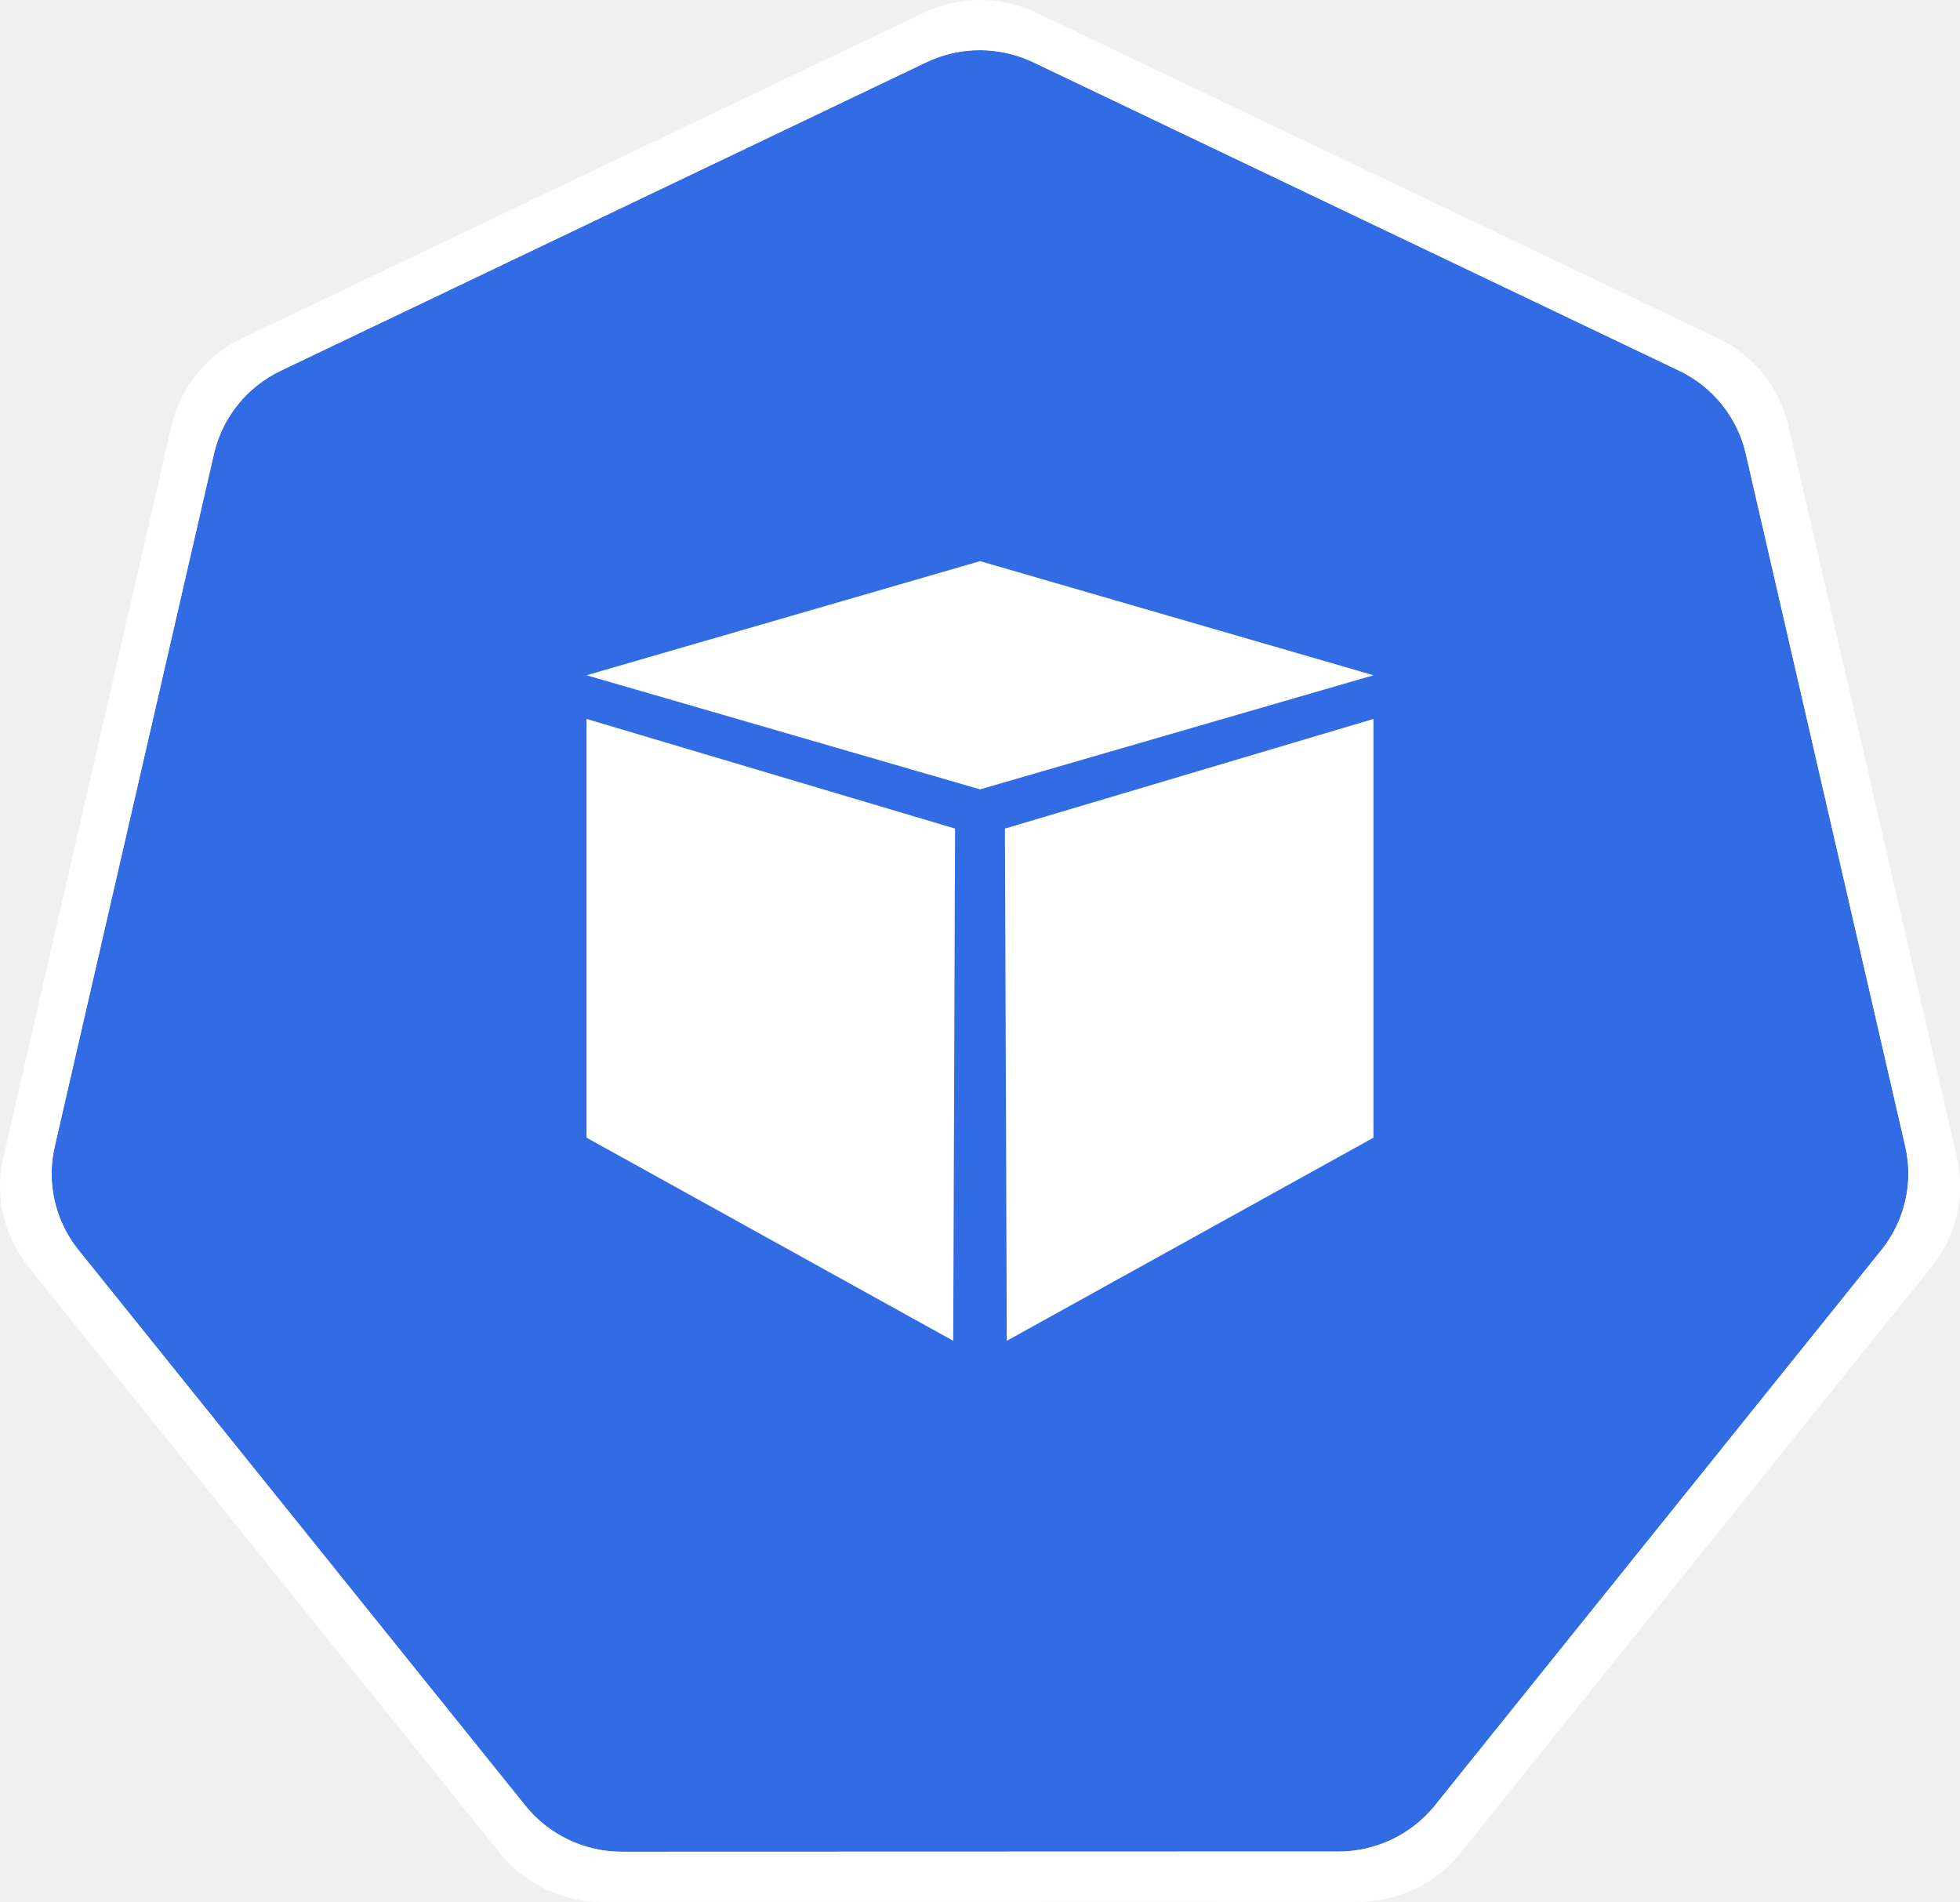
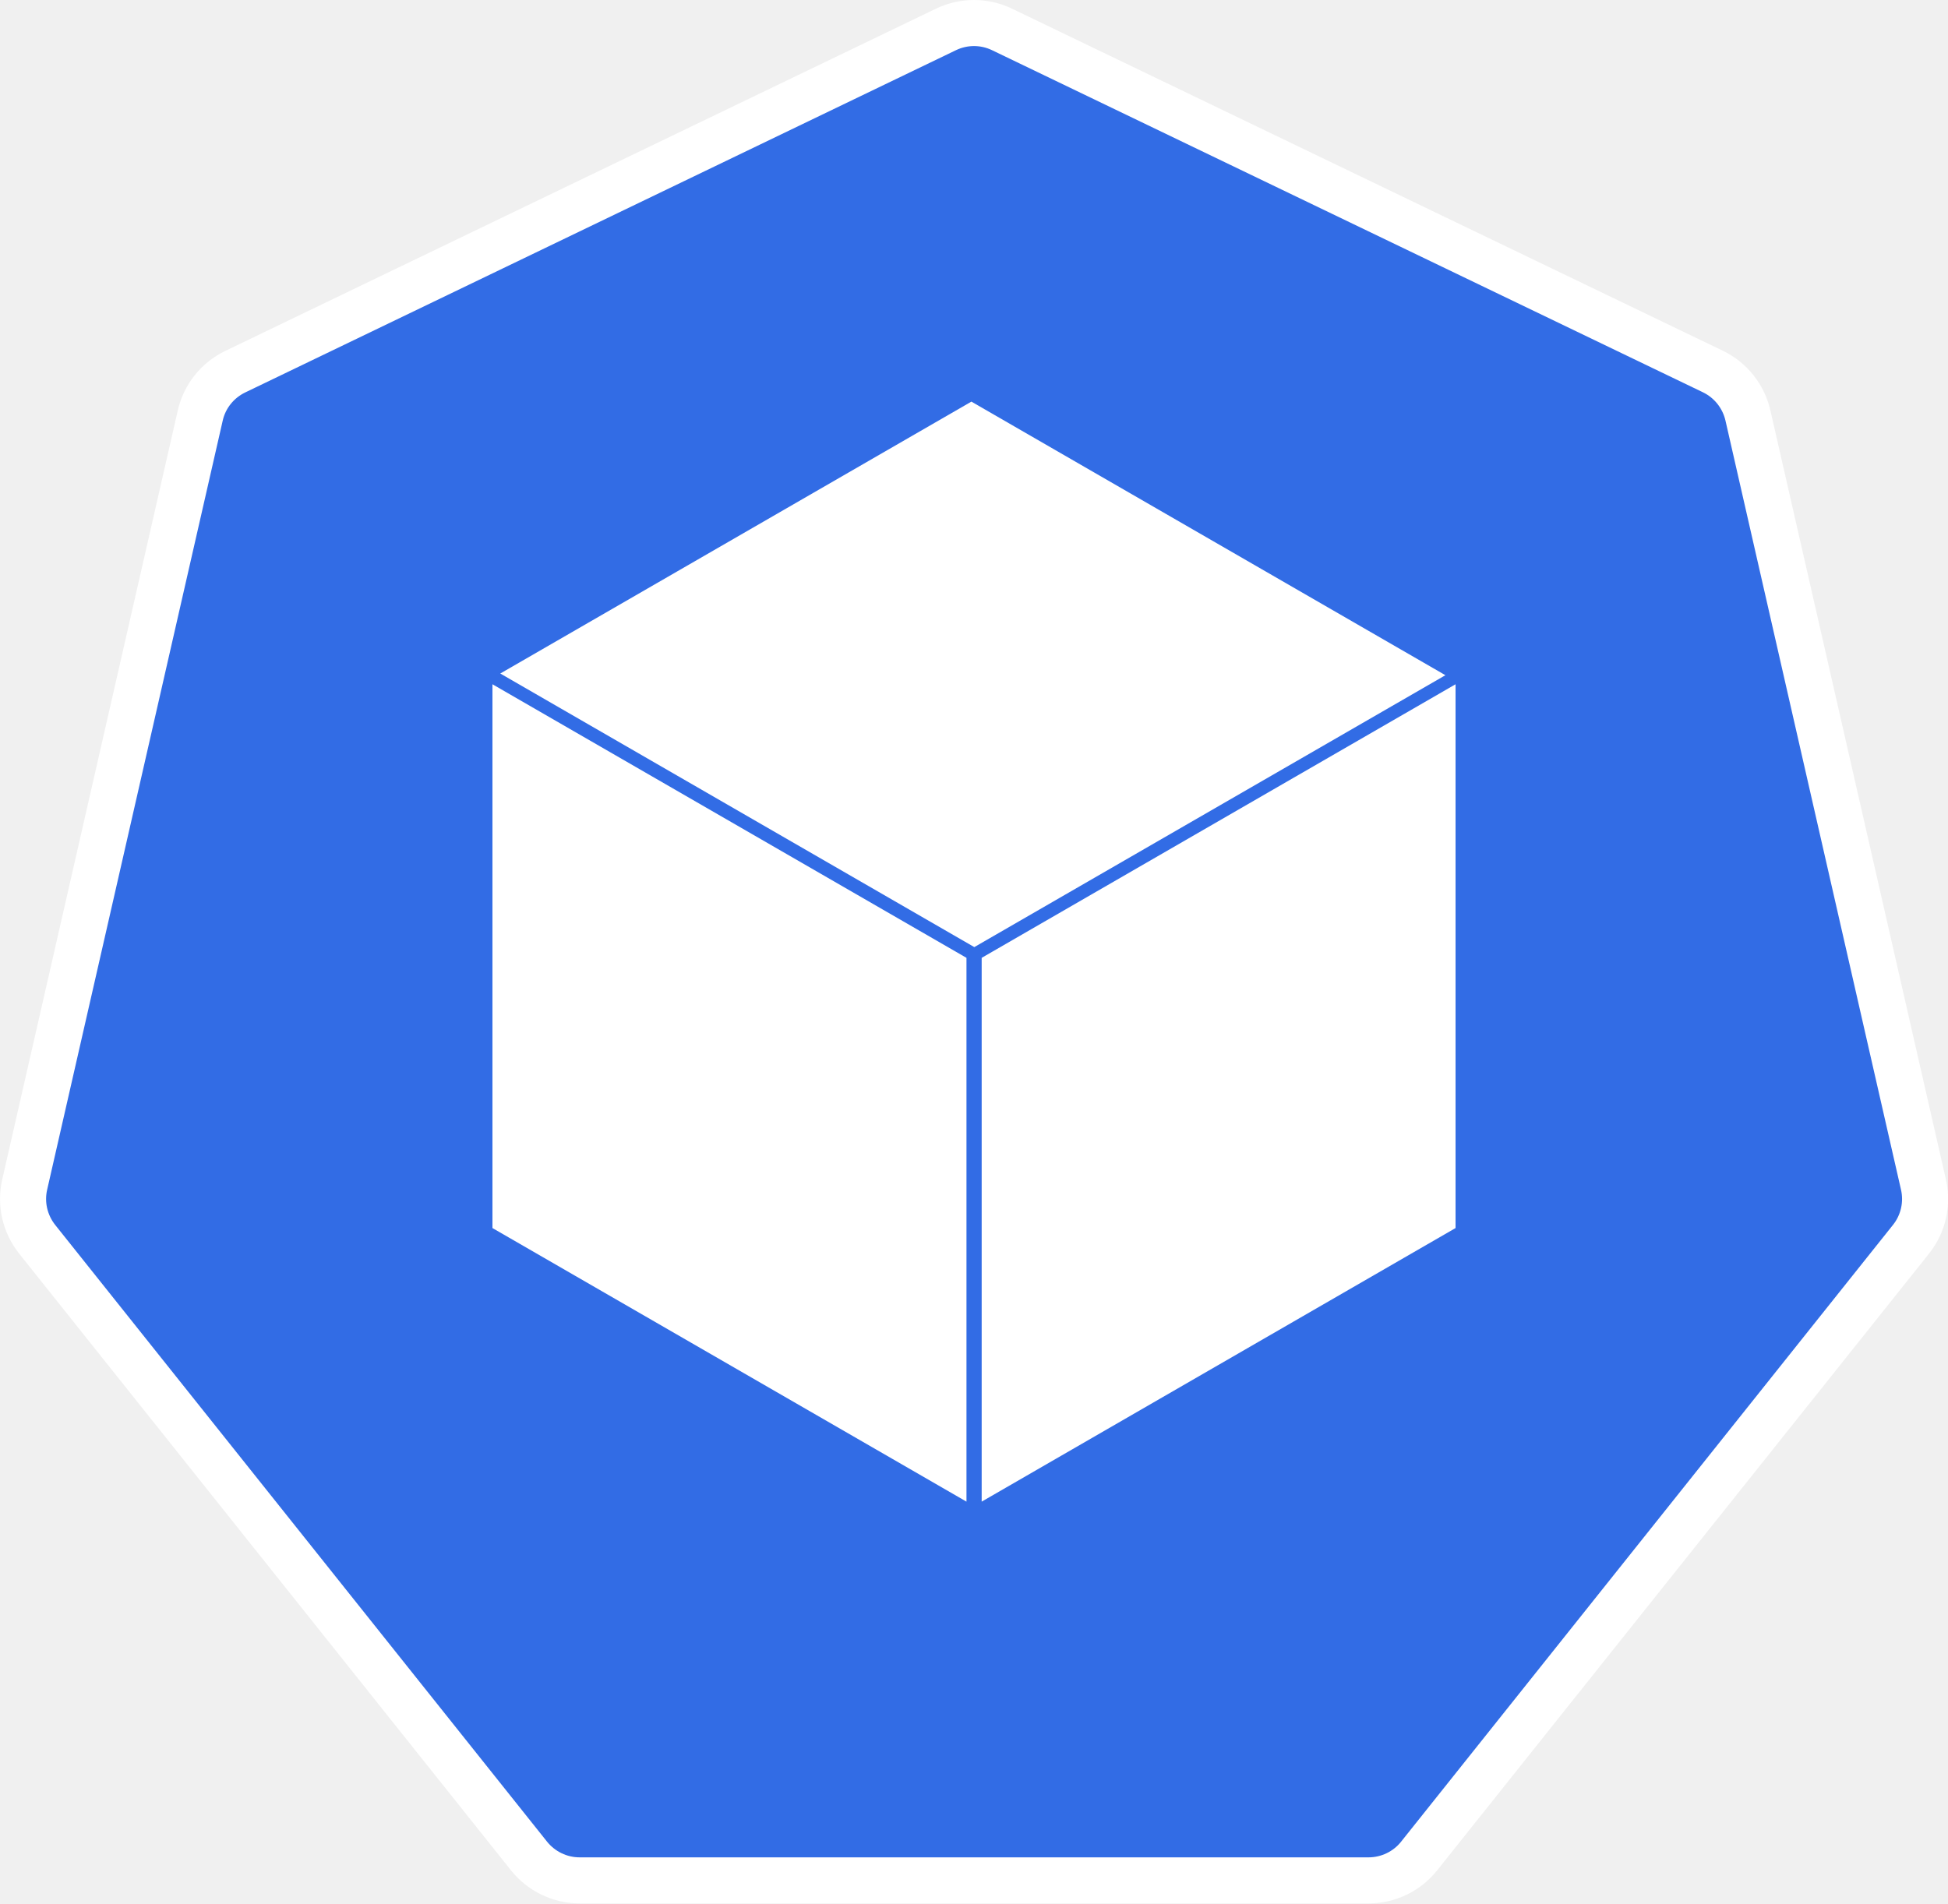
- <svg xmlns="http://www.w3.org/2000/svg" width="18.035mm" height="17.5mm" viewBox="0 0 18.035 17.5" version="1.1" id="svg13826">
-   <defs id="defs13820" />
-   <g id="layer1" transform="translate(-0.9926264,-1.174181)">
-     <g id="g70" transform="matrix(1.014889,0,0,1.014889,16.90215,-2.698726)">
-       <path id="path3055" d="m -6.849,4.272 a 1.119,1.11 0 0 0 -0.429,0.109 l -5.852,2.796 a 1.119,1.11 0 0 0 -0.606,0.753 l -1.444,6.281 a 1.119,1.11 0 0 0 0.152,0.851 1.119,1.11 0 0 0 0.064,0.088 l 4.051,5.037 a 1.119,1.11 0 0 0 0.875,0.418 l 6.496,-0.002 a 1.119,1.11 0 0 0 0.875,-0.417 L 1.382,15.149 A 1.119,1.11 0 0 0 1.598,14.21 L 0.152,7.929 A 1.119,1.11 0 0 0 -0.453,7.176 L -6.307,4.381 A 1.119,1.11 0 0 0 -6.849,4.272 Z" style="fill:#326ce5;fill-opacity:1;stroke:none;stroke-width:0;stroke-miterlimit:4;stroke-dasharray:none;stroke-opacity:1" />
-       <path id="path3054-2-9" d="M -6.852,3.818 A 1.181,1.172 0 0 0 -7.304,3.933 l -6.179,2.951 a 1.181,1.172 0 0 0 -0.639,0.795 l -1.524,6.631 a 1.181,1.172 0 0 0 0.16,0.899 1.181,1.172 0 0 0 0.067,0.093 l 4.276,5.317 a 1.181,1.172 0 0 0 0.924,0.441 l 6.858,-0.002 a 1.181,1.172 0 0 0 0.924,-0.44 l 4.275,-5.318 a 1.181,1.172 0 0 0 0.228,-0.991 L 0.539,7.678 A 1.181,1.172 0 0 0 -0.1,6.883 L -6.279,3.932 A 1.181,1.172 0 0 0 -6.852,3.818 Z m 0.003,0.455 a 1.119,1.11 0 0 1 0.543,0.109 l 5.853,2.795 A 1.119,1.11 0 0 1 0.152,7.929 L 1.598,14.21 a 1.119,1.11 0 0 1 -0.216,0.939 l -4.049,5.037 a 1.119,1.11 0 0 1 -0.875,0.417 l -6.496,0.002 a 1.119,1.11 0 0 1 -0.875,-0.418 l -4.051,-5.037 a 1.119,1.11 0 0 1 -0.064,-0.088 1.119,1.11 0 0 1 -0.152,-0.851 l 1.444,-6.281 a 1.119,1.11 0 0 1 0.606,-0.753 l 5.852,-2.796 a 1.119,1.11 0 0 1 0.429,-0.109 z" style="color:#000000;font-style:normal;font-variant:normal;font-weight:normal;font-stretch:normal;font-size:medium;line-height:normal;font-family:Sans;-inkscape-font-specification:Sans;text-indent:0;text-align:start;text-decoration:none;text-decoration-line:none;letter-spacing:normal;word-spacing:normal;text-transform:none;writing-mode:lr-tb;direction:ltr;baseline-shift:baseline;text-anchor:start;display:inline;overflow:visible;visibility:visible;fill:#ffffff;fill-opacity:1;fill-rule:nonzero;stroke:none;stroke-width:0;stroke-miterlimit:4;stroke-dasharray:none;marker:none;enable-background:accumulate" />
-     </g>
-     <g id="g3341" transform="translate(0.1276666,0.351478)">
-       <path style="fill:#ffffff;fill-rule:evenodd;stroke:none;stroke-width:0.265;stroke-linecap:square;stroke-miterlimit:10" d="M 6.262,7.036 9.883,5.986 13.503,7.036 9.883,8.086 Z" id="path910" />
-       <path style="fill:#ffffff;fill-rule:evenodd;stroke:none;stroke-width:0.265;stroke-linecap:square;stroke-miterlimit:10" d="m 6.262,7.438 0,3.853 3.374,1.869 0.017,-4.713 z" id="path912" />
-       <path style="fill:#ffffff;fill-rule:evenodd;stroke:none;stroke-width:0.265;stroke-linecap:square;stroke-miterlimit:10" d="m 13.503,7.438 0,3.853 -3.374,1.869 -0.017,-4.713 z" id="path914" />
+ <svg xmlns="http://www.w3.org/2000/svg" viewBox="0 0 126.86 123.97">
+   <defs>
+     <style>
+       .cls-1 {
+         fill: #fff;
+       }
+ 
+       .cls-2 {
+         fill: #326ce5;
+         stroke: #fff;
+         stroke-miterlimit: 10;
+         stroke-width: 3px;
+       }
+     </style>
+   </defs>
+   <g id="fond">
+     <path class="cls-2" d="m61.6,1.92L15.32,24.21c-1.16.56-2,1.61-2.28,2.86L1.61,77.15c-.29,1.25.01,2.56.81,3.57l32.03,40.17c.8,1,2.01,1.59,3.3,1.59h51.37c1.28,0,2.5-.58,3.3-1.59l32.03-40.17c.8-1,1.1-2.32.81-3.57l-11.43-50.09c-.29-1.25-1.12-2.3-2.28-2.86L65.26,1.92c-1.16-.56-2.5-.56-3.66,0Z" />
+   </g>
+   <g id="pod">
+     <g id="cube">
+       <polygon class="cls-1" points="63.45 61.69 32.58 43.87 63.26 26.16 94.13 43.98 63.45 61.69" />
+       <polygon class="cls-1" points="94.79 79.99 63.93 97.81 63.93 62.39 94.79 44.57 94.79 79.99" />
+       <polygon class="cls-1" points="62.94 97.81 32.07 79.99 32.07 44.57 62.94 62.39 62.94 97.81" />
    </g>
  </g>
</svg>
